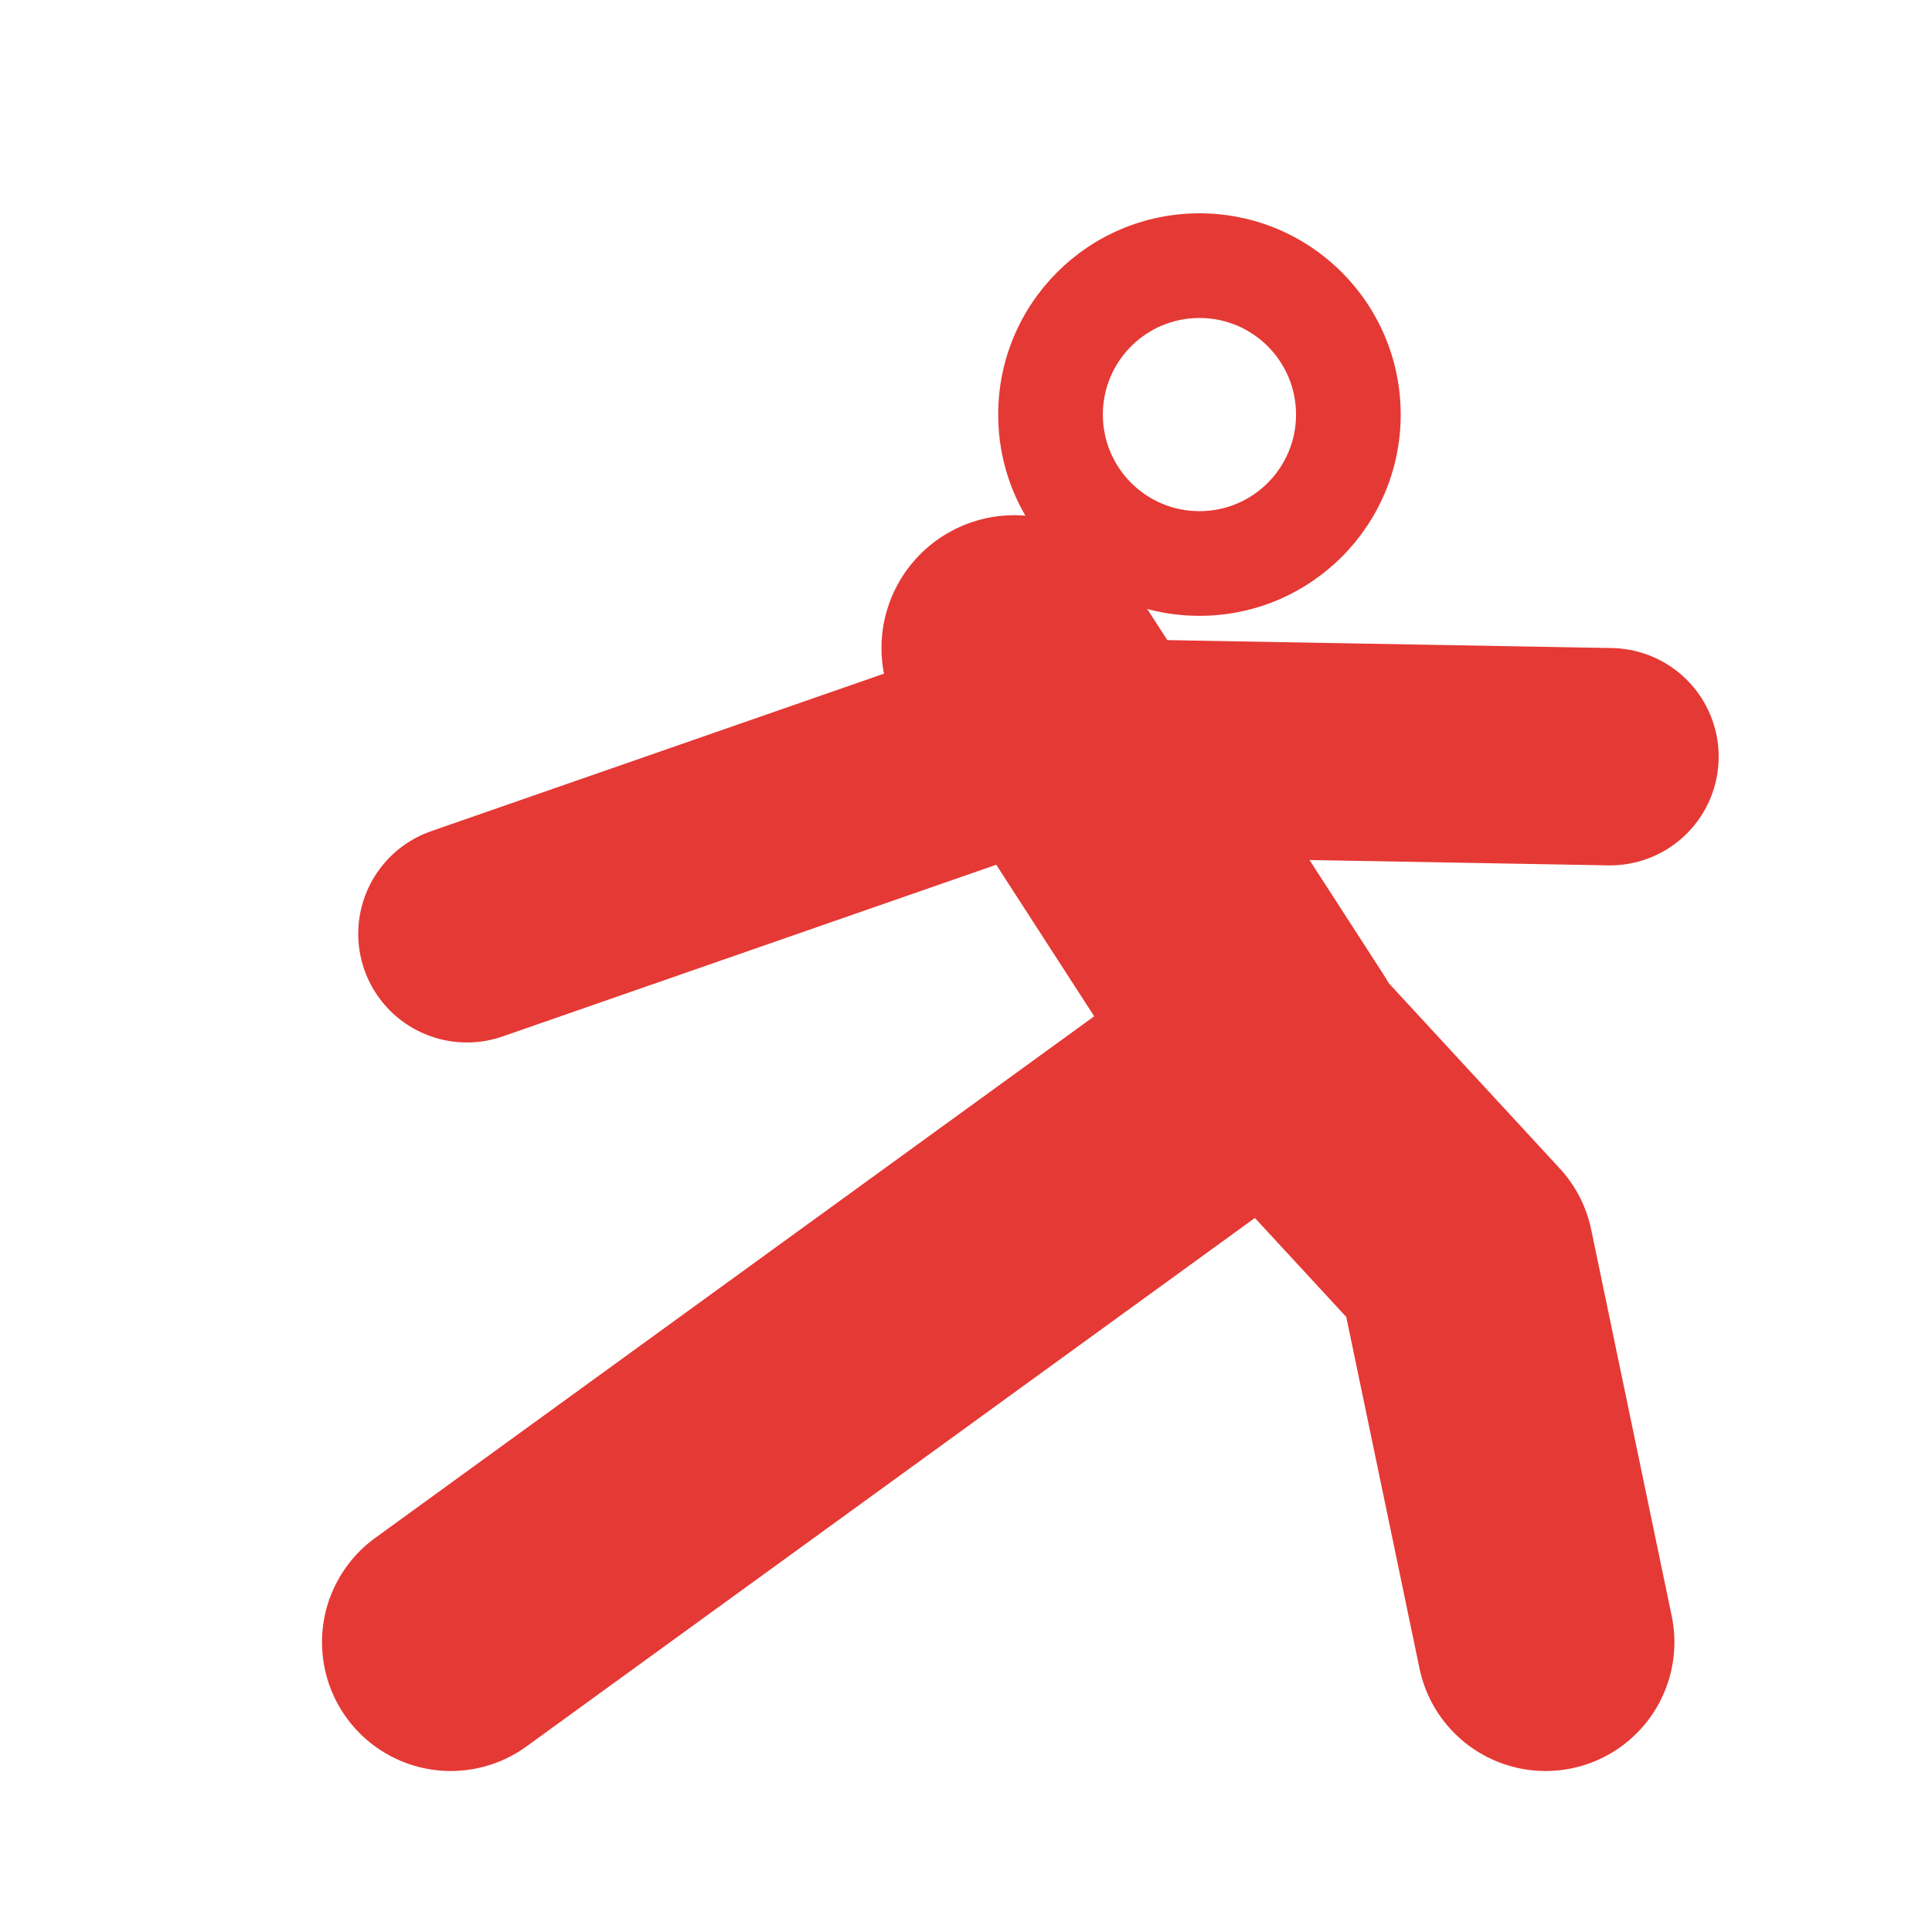
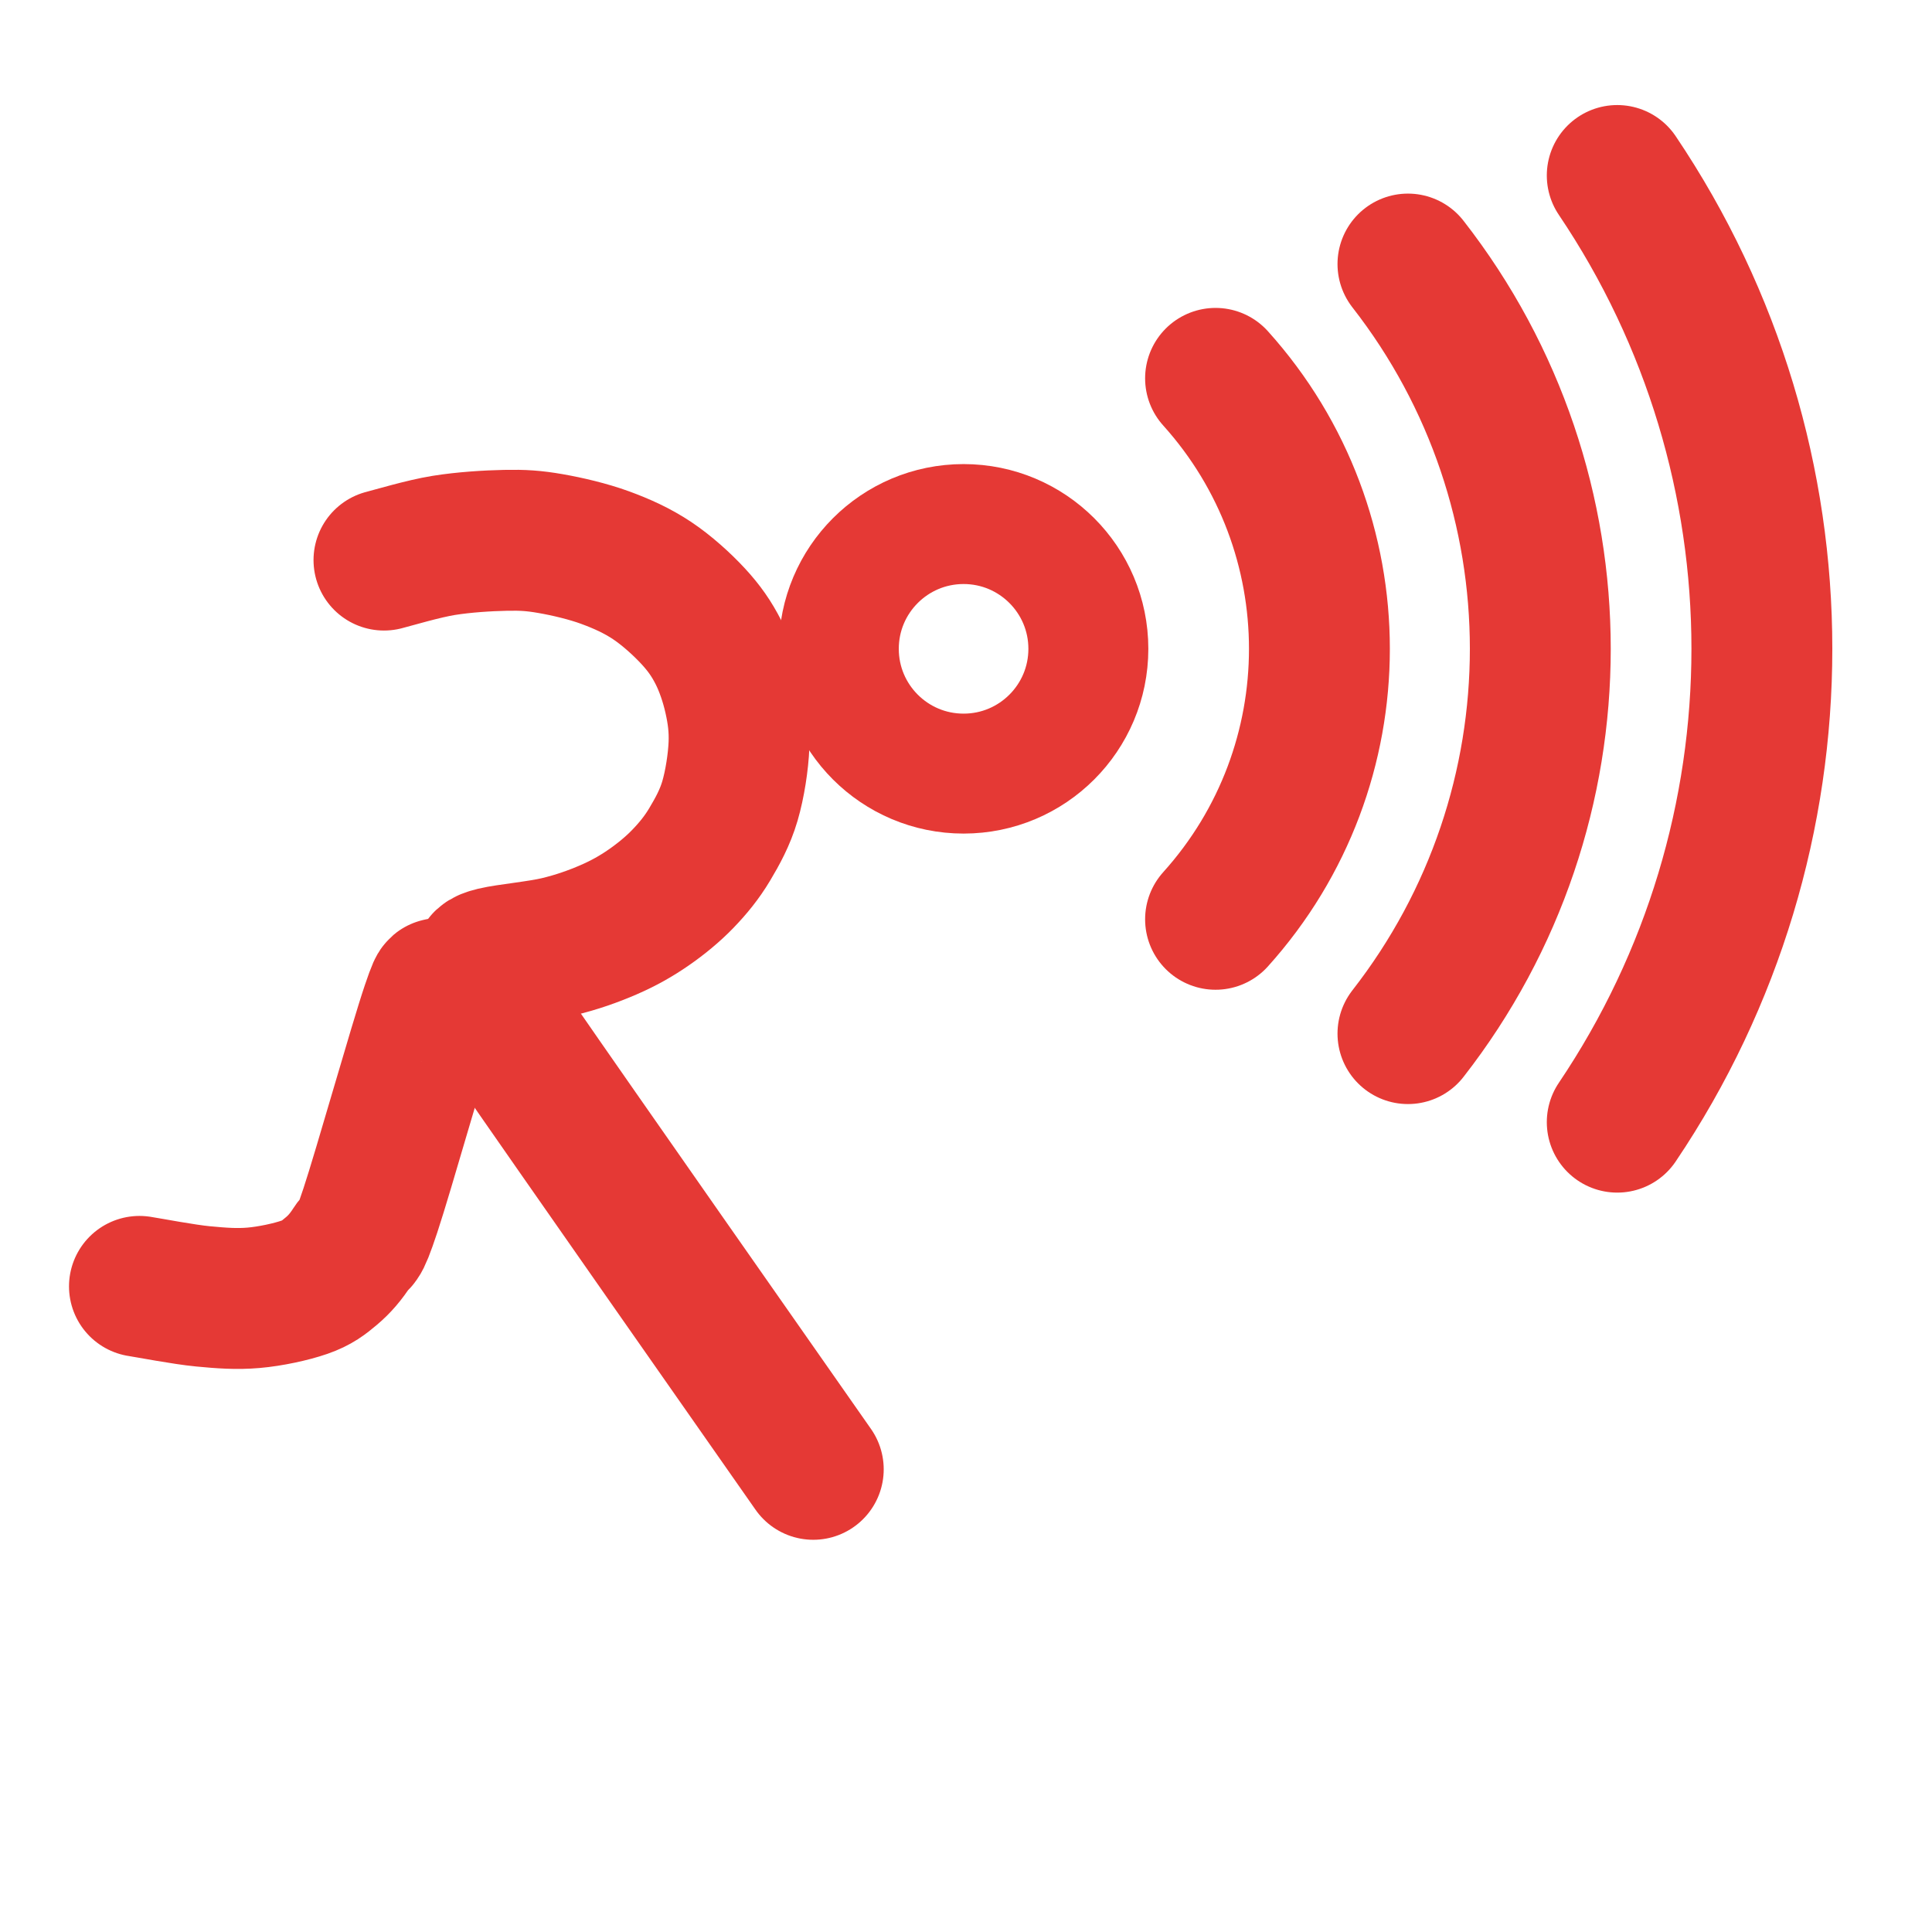
- <svg xmlns="http://www.w3.org/2000/svg" fill="none" aria-label="Hard" viewBox="0 0 24 24">
-   <g color="#e53935">
-     <path fill="#e53935" fill-rule="evenodd" d="M17.4 5.15a2.5 2.5 0 1 1-5 0 2.5 2.5 0 1 1 5 0m-1.3 0a1.2 1.2 0 1 0-2.4 0 1.2 1.2 0 1 0 2.4 0" />
-     <path stroke="#e53935" stroke-linecap="round" stroke-linejoin="round" stroke-width="3.3" d="M12.6 8.05 15.8 13" />
-     <path stroke="#e53935" stroke-linecap="round" stroke-linejoin="round" stroke-width="2.7" d="m12.7 9.2-6.9 2.4m8.6-2.3 5.6.1" />
-     <path stroke="#e53935" stroke-linecap="round" stroke-linejoin="round" stroke-width="3.2" d="M15.8 13 5.6 20.4M15.8 13l2.4 2.6m0 0 1 4.8" />
+ <svg xmlns="http://www.w3.org/2000/svg" viewBox="0 0 24 24" fill="none" stroke-linecap="round" stroke-linejoin="round" role="img" aria-label="Hard">
+   <g stroke="#e53935" stroke-width="1.75">
+     <g transform="translate(-2.475 -1.345) scale(0.0225)" stroke-width="77.8">
+       <path d="M322.0 369.0C327.5 367.6 343.8 362.7 355.0 360.9C366.2 359.1 379.2 358.3 389.0 358.1C398.8 357.9 404.8 358.3 414.0 359.9C423.2 361.5 434.7 364.2 444.0 367.6C453.3 371.0 461.9 374.9 470.0 380.3C478.1 385.7 486.6 393.4 492.7 400.0C498.8 406.6 502.9 412.5 506.7 420.0C510.5 427.5 513.5 436.5 515.4 445.0C517.3 453.5 518.4 461.5 518.0 471.0C517.6 480.5 515.7 492.8 513.0 502.0C510.3 511.2 506.1 518.8 501.8 526.0C497.5 533.2 492.6 539.2 487.0 545.0C481.4 550.8 474.8 556.2 468.0 560.9C461.2 565.6 454.3 569.5 446.0 573.1C437.7 576.7 428.5 580.0 418.0 582.5C407.5 585.0 390.0 586.6 383.0 588.3C376.0 590.0 377.6 591.0 375.8 592.6C374.0 594.2 372.6 597.1 372.0 598.0" />
+       <path d="M187.0 770.0C192.8 770.9 211.5 774.5 222.0 775.5C232.5 776.5 240.7 777.1 250.0 776.3C259.3 775.5 270.8 773.0 278.0 770.5C285.2 768.0 288.6 765.2 293.0 761.5C297.4 757.8 301.0 753.6 304.6 748.0C308.2 742.4 307.2 750.0 314.5 728.0C321.8 706.0 341.5 636.1 348.3 616.1C355.1 596.1 351.2 611.2 355.1 608.2C359.1 605.2 369.2 599.7 372.0 598.0" />
+       <path d="M372.0 598.0C373.0 599.7 374.1 601.8 377.8 608.0C381.5 614.2 364.0 591.2 394.2 635.0C424.4 678.8 531.5 831.7 559.0 871.0" />
+     </g>
+     <circle cx="11.97" cy="8.06" r="1.55" stroke-width="1.49" />
+     <path d="M15.10 4.70A5.02 5.02 0 0 1 15.10 11.42" />
+     <path d="M17.49 3.28A7.77 7.77 0 0 1 17.49 12.84" />
+     <path d="M20.09 2.18A10.52 10.52 0 0 1 20.09 13.94" />
  </g>
</svg>
